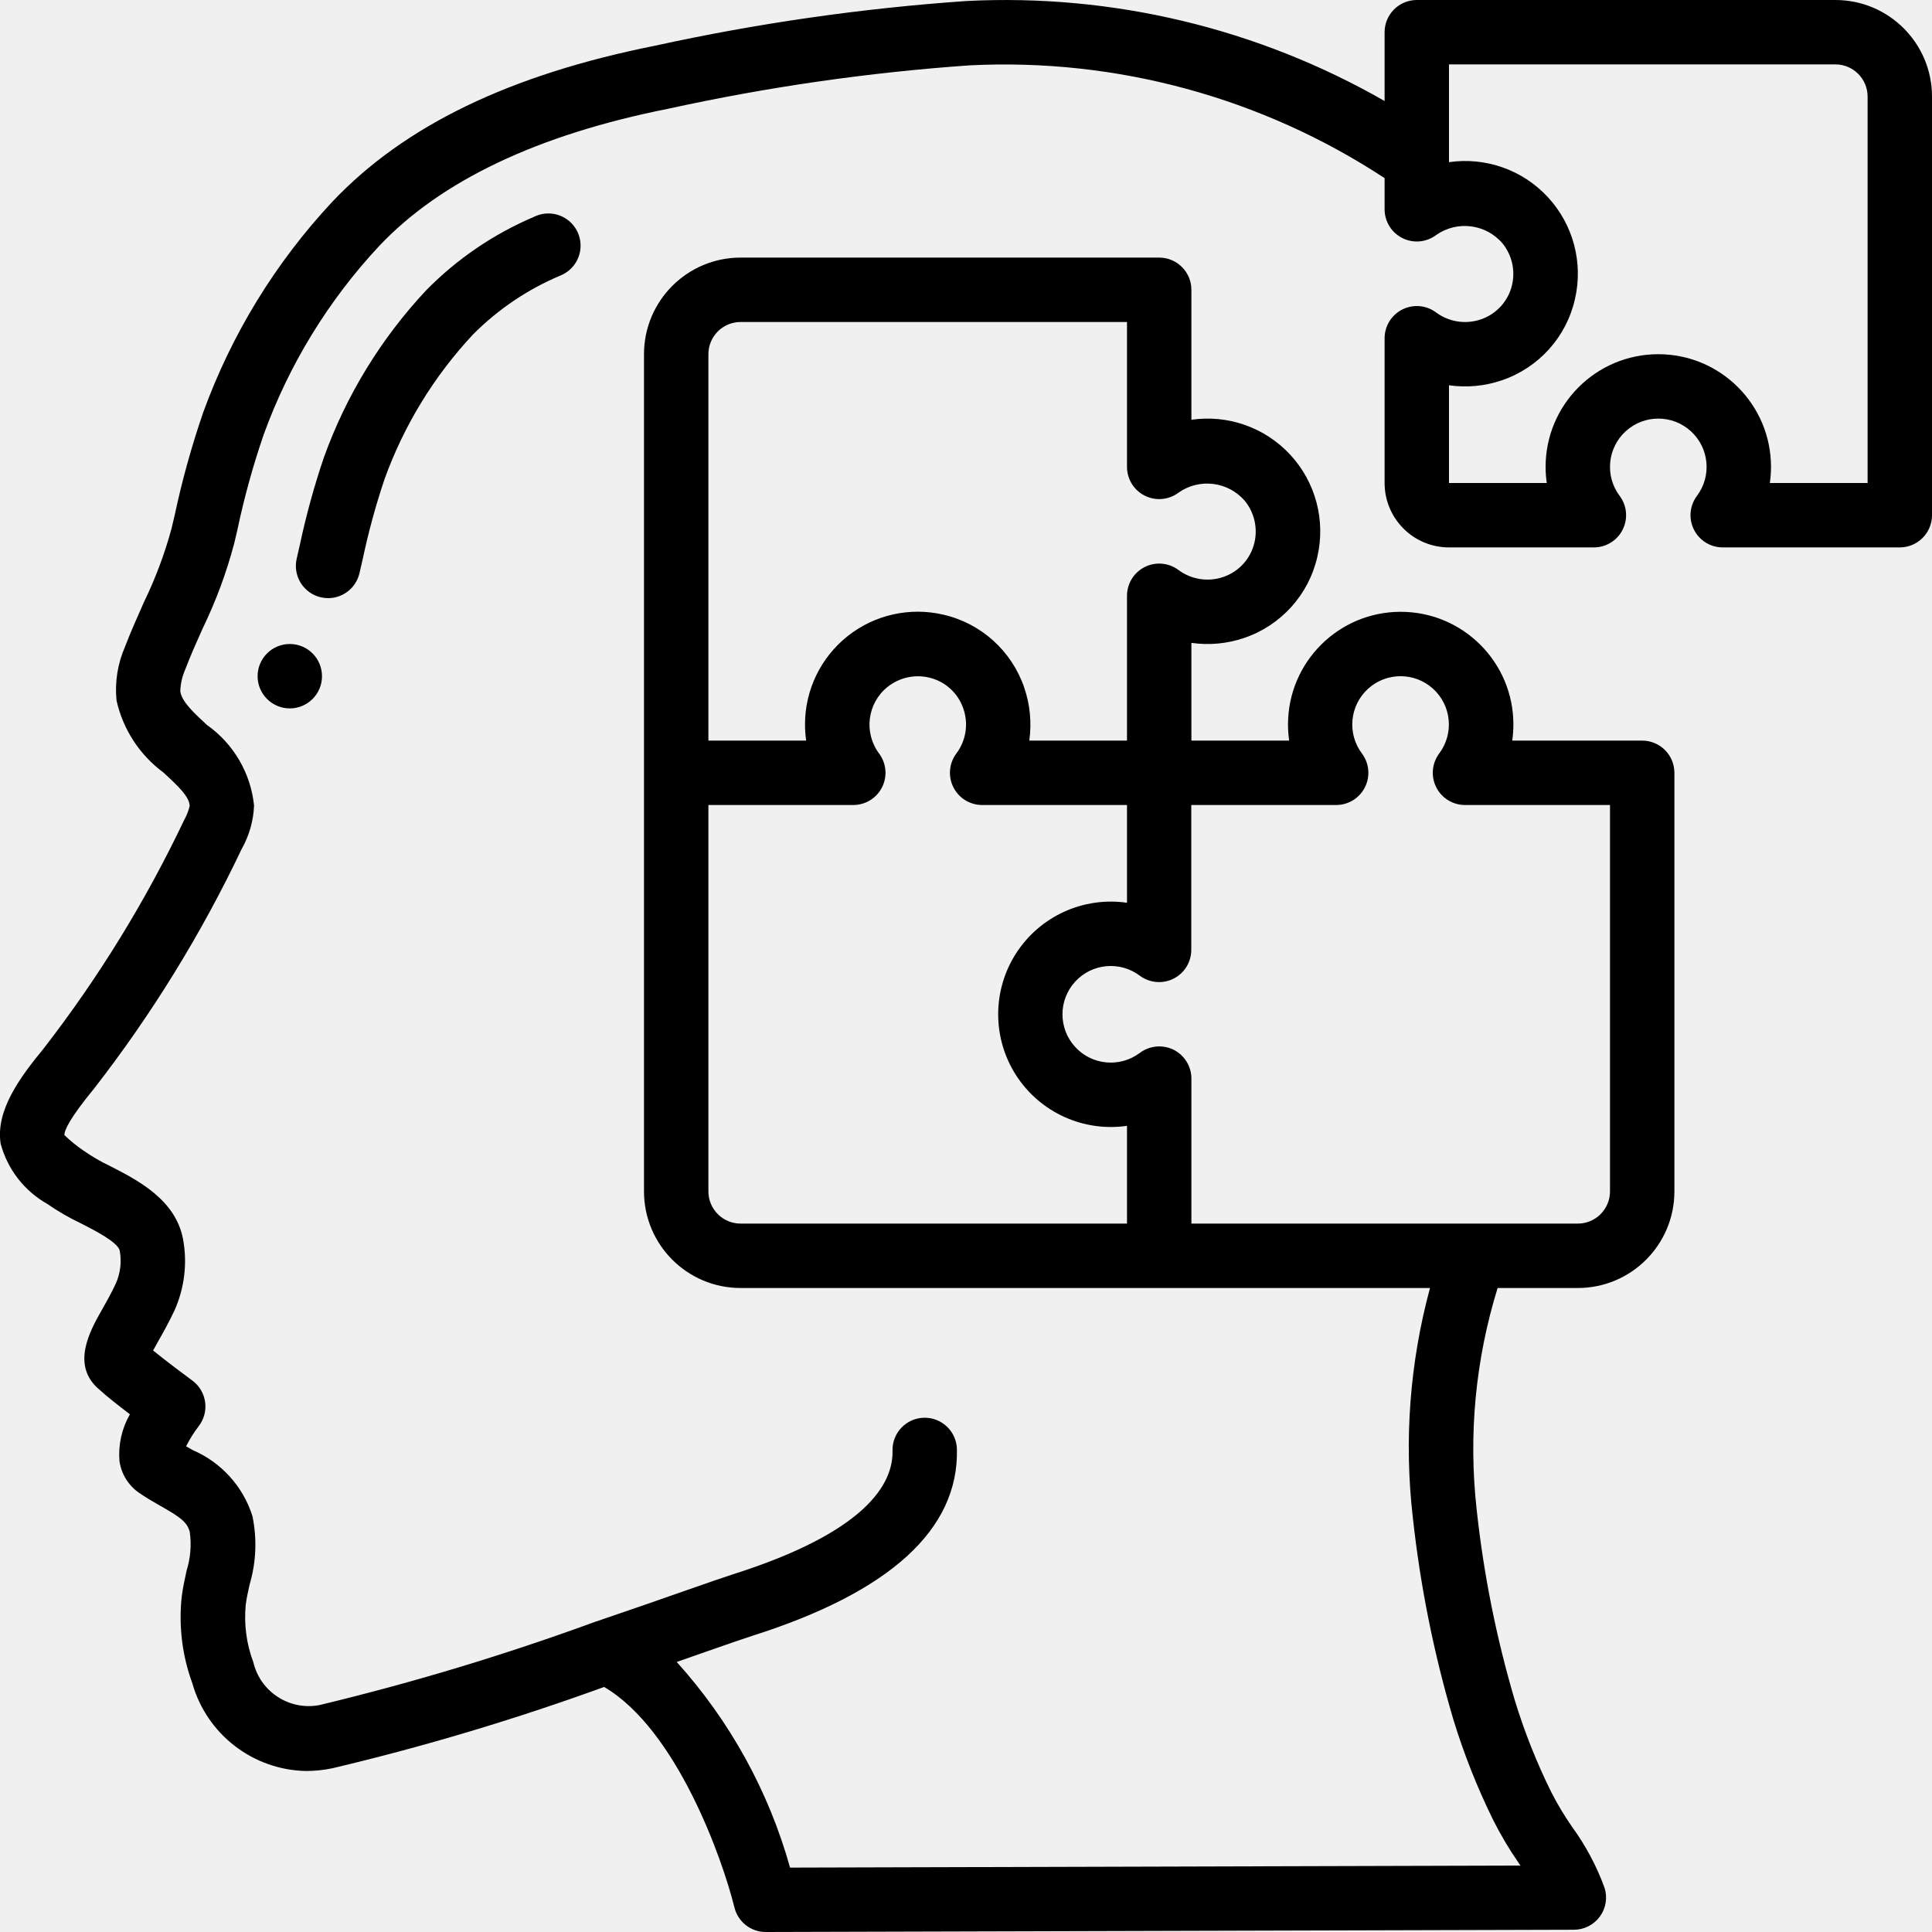
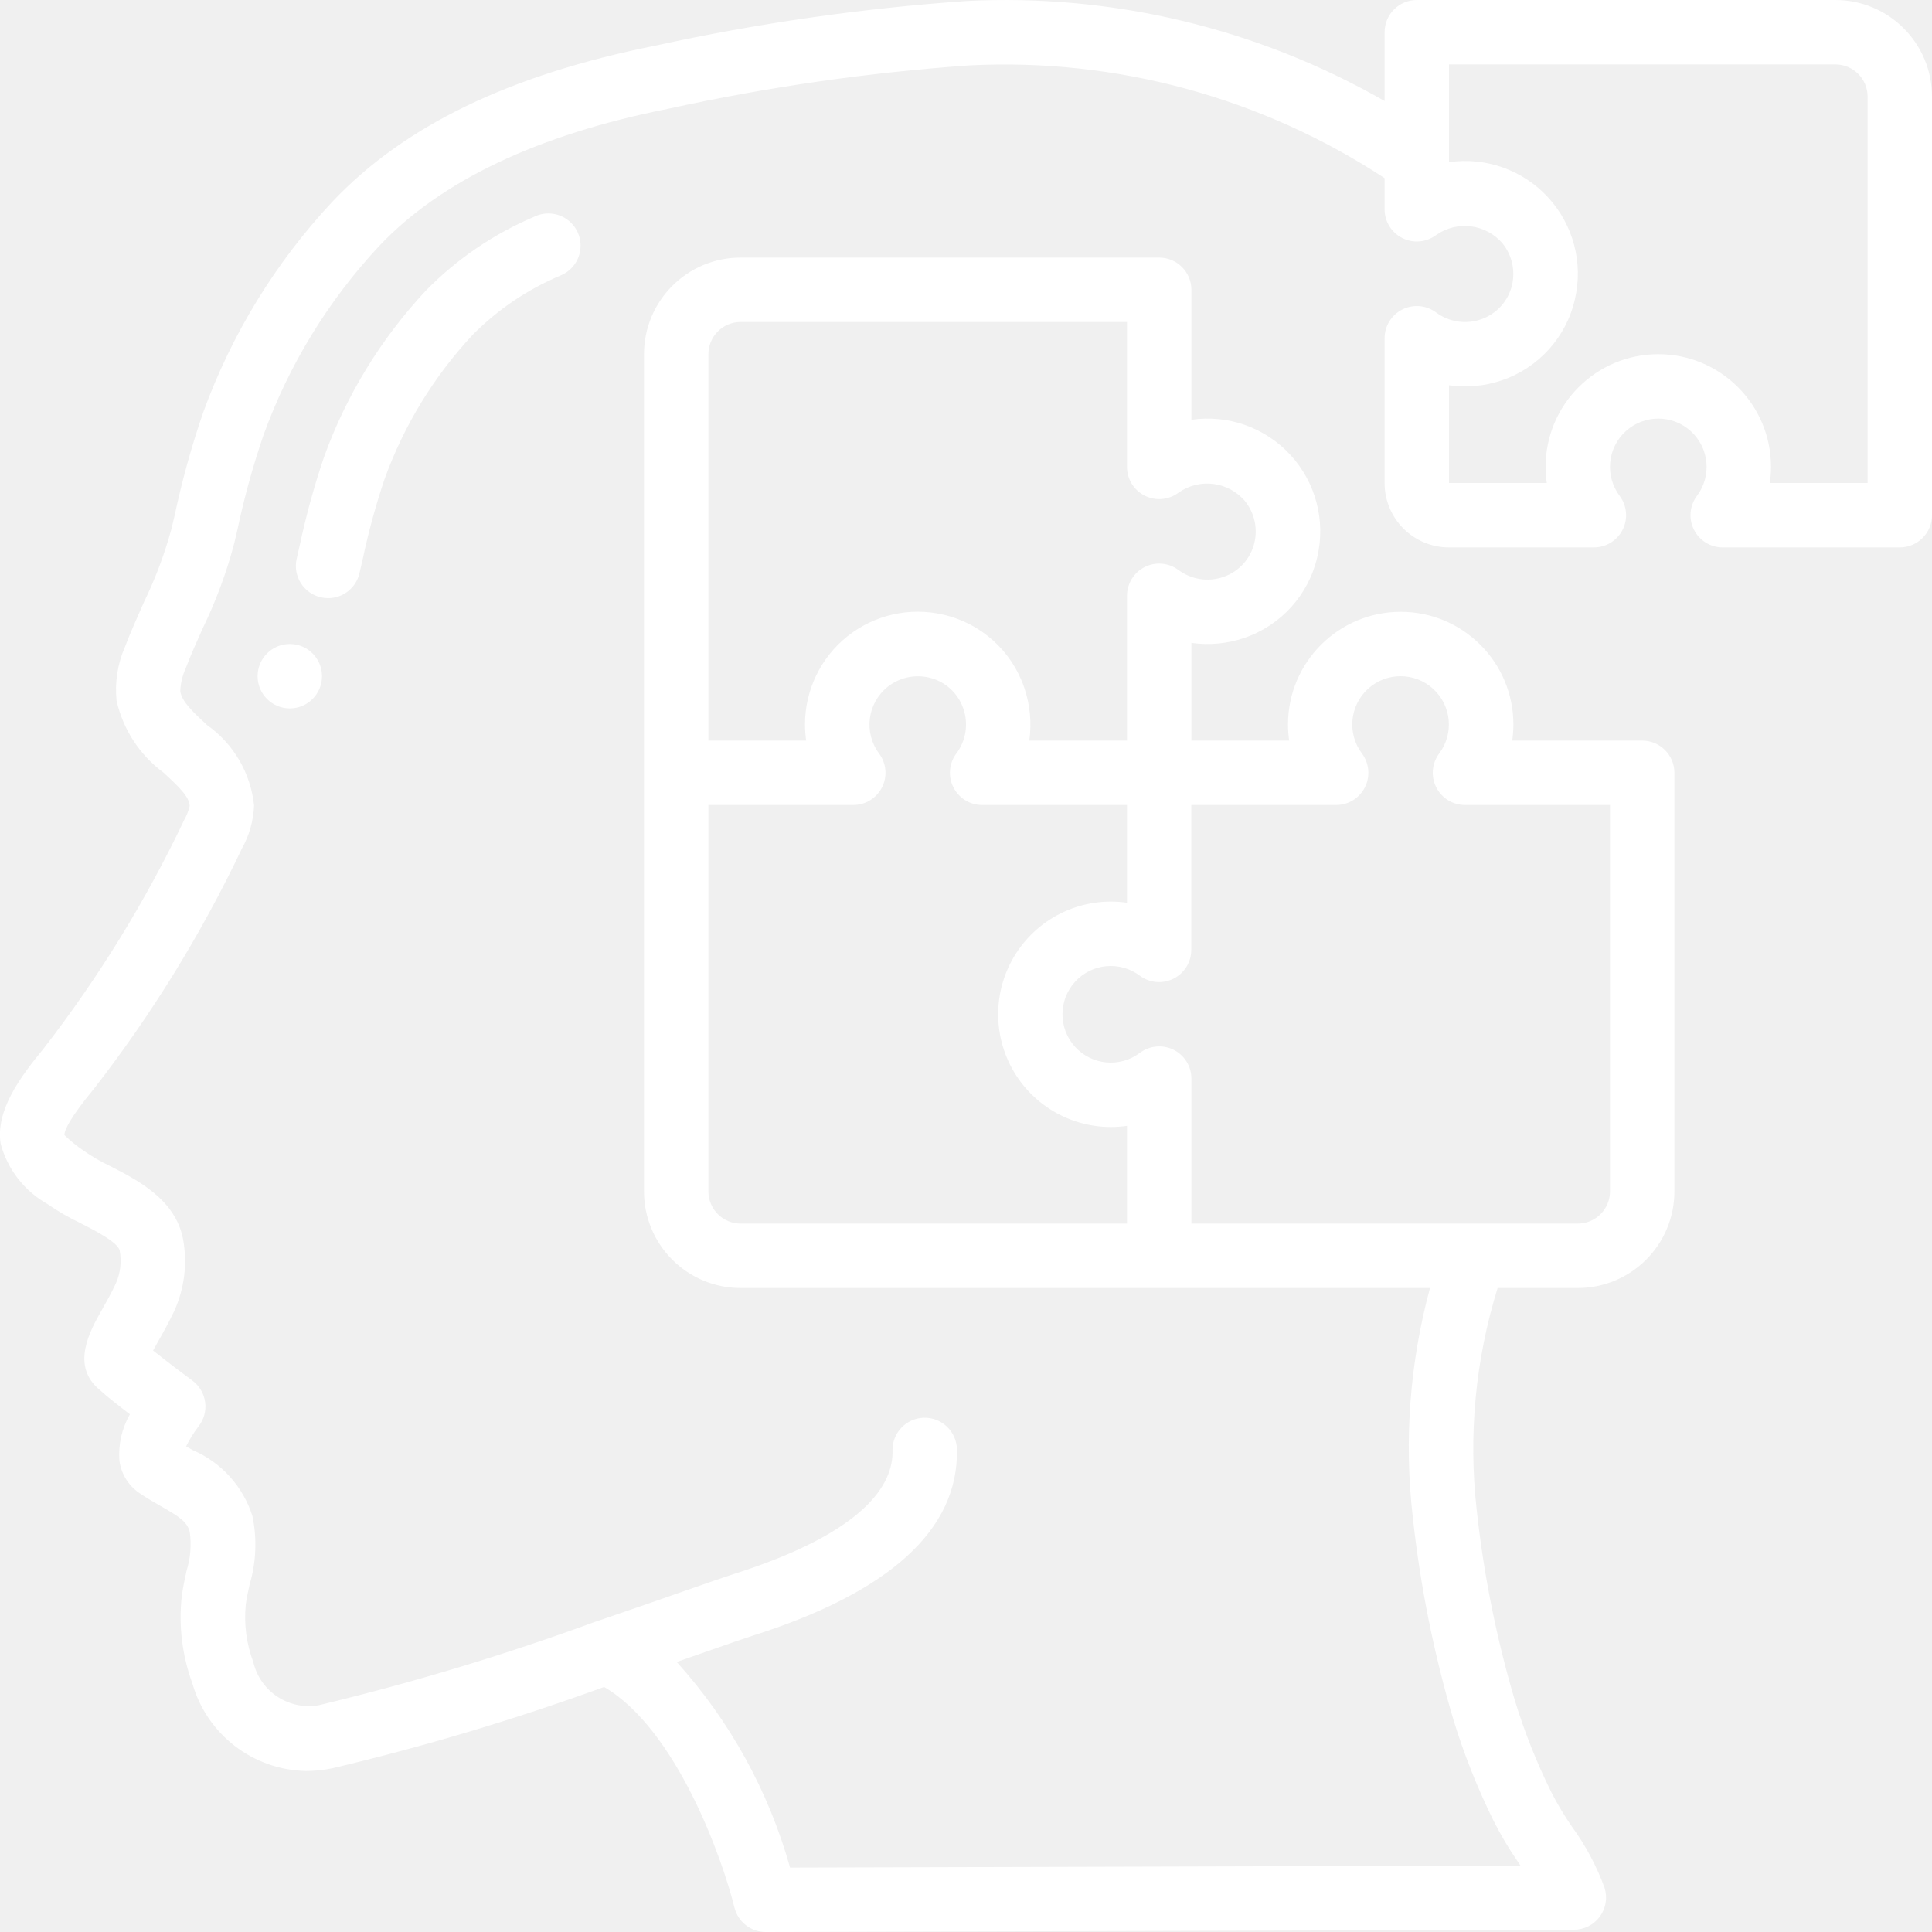
<svg xmlns="http://www.w3.org/2000/svg" width="512" height="512" viewBox="0 0 60 60" version="1.1">
  <defs />
  <g id="Page-1" stroke="none" stroke-width="1" fill="none" fill-rule="evenodd">
-     <g id="007---Autism" transform="translate(-1, 0)" fill="#000000" fill-rule="nonzero">
+     <g id="007---Autism" transform="translate(-1, 0)" fill="#FFF" fill-rule="nonzero">
      <path d="M2.472,37.391 C2.801,37.619 3.148,37.82 3.51,37.991 C3.942,38.212 4.667,38.582 4.718,38.841 C4.781,39.183 4.74,39.536 4.6,39.854 C4.451,40.174 4.295,40.449 4.16,40.686 C3.794,41.333 3.181,42.417 4.105,43.172 C4.321,43.372 4.694,43.661 5.034,43.922 C4.784,44.36 4.67,44.862 4.709,45.365 C4.762,45.761 4.977,46.117 5.302,46.349 C5.524,46.505 5.761,46.641 5.994,46.774 C6.586,47.11 6.817,47.267 6.894,47.581 C6.95,47.983 6.915,48.393 6.794,48.781 C6.735,49.048 6.678,49.316 6.644,49.581 C6.545,50.492 6.657,51.414 6.973,52.275 C7.423,53.864 8.86,54.971 10.511,55 C10.787,54.999 11.061,54.97 11.331,54.913 C14.188,54.236 17.003,53.393 19.762,52.39 C22.015,53.712 23.438,57.732 23.809,59.241 C23.92,59.687 24.32,60 24.78,60 L49.88,59.93 C50.198,59.929 50.497,59.777 50.685,59.521 C50.873,59.264 50.927,58.933 50.832,58.63 C50.585,57.952 50.244,57.313 49.819,56.73 C49.579,56.384 49.363,56.023 49.172,55.648 C48.719,54.732 48.341,53.78 48.043,52.802 C47.472,50.87 47.076,48.891 46.86,46.888 C46.599,44.572 46.82,42.227 47.51,40 L50,40 C51.657,40 53,38.657 53,37 L53,24 C53,23.448 52.552,23 52,23 L47.964,23 C47.987,22.834 48,22.667 48,22.5 C48,20.567 46.433,19 44.5,19 C42.567,19 41,20.567 41,22.5 C41,22.667 41.013,22.834 41.036,23 L38,23 L38,19.965 C38.553,20.044 39.116,19.991 39.644,19.81 C40.786,19.421 41.644,18.468 41.911,17.292 C42.173,16.166 41.861,14.983 41.079,14.132 C40.297,13.28 39.144,12.87 38,13.036 L38,9 C38,8.448 37.552,8 37,8 L24,8 C22.343,8 21,9.343 21,11 L21,37 C21,38.657 22.343,40 24,40 L45.41,40 C44.781,42.321 44.6,44.741 44.877,47.13 C45.108,49.253 45.529,51.352 46.135,53.4 C46.464,54.475 46.879,55.522 47.376,56.53 C47.604,56.983 47.863,57.42 48.151,57.837 L48.218,57.937 L25.536,58 C24.872,55.628 23.667,53.442 22.016,51.614 L22.916,51.299 C23.586,51.065 24.091,50.889 24.35,50.806 C28.634,49.451 30.776,47.5 30.718,45.006 C30.705,44.454 30.247,44.017 29.695,44.029 C29.142,44.042 28.705,44.501 28.718,45.053 C28.742,46.082 27.899,47.583 23.742,48.898 C23.471,48.985 22.949,49.167 22.256,49.409 C21.513,49.669 20.568,49.999 19.526,50.353 L19.519,50.353 C16.705,51.385 13.833,52.253 10.919,52.953 C9.988,53.13 9.084,52.542 8.867,51.62 C8.653,51.051 8.573,50.441 8.632,49.836 C8.658,49.626 8.706,49.418 8.752,49.209 C8.956,48.518 8.986,47.787 8.839,47.081 C8.548,46.162 7.872,45.416 6.987,45.035 L6.78,44.917 C6.888,44.699 7.017,44.492 7.165,44.299 C7.333,44.086 7.407,43.815 7.371,43.547 C7.335,43.278 7.192,43.036 6.974,42.875 C6.734,42.699 6.168,42.275 5.754,41.941 C5.802,41.854 5.854,41.758 5.904,41.671 C6.061,41.396 6.24,41.076 6.415,40.706 C6.731,40.005 6.825,39.224 6.682,38.468 C6.442,37.248 5.273,36.65 4.421,36.214 C4.133,36.077 3.857,35.917 3.596,35.735 C3.383,35.591 3.184,35.429 3,35.25 C3,35.098 3.163,34.73 3.925,33.803 C5.716,31.497 7.252,29.004 8.505,26.367 C8.739,25.954 8.871,25.491 8.89,25.016 C8.787,24.011 8.254,23.099 7.429,22.516 C7.029,22.145 6.644,21.795 6.599,21.469 C6.606,21.233 6.659,21.001 6.755,20.785 C6.918,20.356 7.106,19.936 7.295,19.515 C7.705,18.669 8.033,17.786 8.273,16.878 L8.373,16.452 C8.584,15.452 8.856,14.466 9.188,13.5 C9.976,11.324 11.197,9.331 12.776,7.639 C14.689,5.615 17.7,4.183 21.74,3.38 C24.829,2.702 27.964,2.25 31.119,2.029 C35.675,1.801 40.186,3.028 44,5.532 L44,6.5 C44,6.879 44.214,7.225 44.553,7.394 C44.892,7.564 45.297,7.527 45.6,7.3 C46.253,6.839 47.151,6.954 47.667,7.565 C47.958,7.928 48.064,8.405 47.956,8.858 C47.839,9.35 47.478,9.749 47,9.915 C46.525,10.082 45.997,10.002 45.594,9.7 C45.291,9.476 44.888,9.442 44.551,9.611 C44.215,9.78 44.002,10.123 44,10.5 L44,15 C44,16.105 44.895,17 46,17 L50.5,17 C50.879,17 51.225,16.786 51.394,16.447 C51.564,16.108 51.527,15.703 51.3,15.4 C50.836,14.781 50.918,13.911 51.491,13.39 C52.063,12.87 52.937,12.87 53.509,13.39 C54.082,13.911 54.164,14.781 53.7,15.4 C53.473,15.703 53.436,16.108 53.606,16.447 C53.775,16.786 54.121,17 54.5,17 L60,17 C60.552,17 61,16.552 61,16 L61,3 C61,1.343 59.657,1.01453063e-16 58,0 L45,0 C44.448,-3.38176876e-17 44,0.448 44,1 L44,3.137 C40.06,0.879 35.554,-0.2 31.018,0.031 C27.764,0.257 24.531,0.721 21.345,1.419 C16.836,2.319 13.559,3.9 11.322,6.264 C9.557,8.152 8.193,10.378 7.311,12.807 C6.951,13.852 6.655,14.919 6.425,16 L6.325,16.422 C6.112,17.206 5.825,17.969 5.47,18.7 C5.27,19.156 5.062,19.612 4.883,20.084 C4.653,20.609 4.562,21.185 4.619,21.756 C4.82,22.652 5.337,23.446 6.076,23.992 C6.565,24.44 6.886,24.756 6.89,25.031 C6.854,25.183 6.797,25.329 6.72,25.465 C5.522,27.986 4.056,30.37 2.345,32.576 C1.62,33.458 0.86,34.487 1.02,35.517 C1.232,36.312 1.756,36.987 2.472,37.391 Z M23,11 C23,10.448 23.448,10 24,10 L36,10 L36,14.5 C36,14.879 36.214,15.225 36.553,15.394 C36.892,15.564 37.297,15.527 37.6,15.3 C38.253,14.839 39.151,14.954 39.667,15.565 C39.958,15.928 40.064,16.405 39.956,16.858 C39.839,17.35 39.478,17.749 39,17.915 C38.523,18.082 37.994,18 37.591,17.696 C37.287,17.474 36.885,17.44 36.549,17.61 C36.213,17.78 36.001,18.124 36,18.5 L36,23 L32.966,23 C33.043,22.448 32.99,21.886 32.81,21.358 C32.422,20.216 31.469,19.356 30.293,19.088 C29.253,18.846 28.159,19.092 27.322,19.757 C26.486,20.422 25.999,21.432 26,22.5 C26,22.667 26.013,22.834 26.036,23 L23,23 L23,11 Z M23,37 L23,25 L27.5,25 C27.879,25 28.225,24.786 28.394,24.447 C28.564,24.108 28.527,23.703 28.3,23.4 C27.817,22.752 27.934,21.837 28.565,21.332 C28.929,21.042 29.406,20.935 29.859,21.044 C30.352,21.161 30.75,21.521 30.915,22 C31.084,22.476 31.001,23.006 30.695,23.408 C30.472,23.712 30.439,24.115 30.609,24.451 C30.779,24.788 31.123,25 31.5,25 L36,25 L36,28.036 C34.643,27.84 33.297,28.454 32.555,29.607 C31.814,30.76 31.814,32.24 32.555,33.393 C33.297,34.546 34.643,35.16 36,34.964 L36,38 L24,38 C23.448,38 23,37.552 23,37 Z M37.445,32.6 C37.104,32.433 36.699,32.472 36.396,32.7 C35.777,33.164 34.907,33.082 34.386,32.509 C33.866,31.937 33.866,31.063 34.386,30.491 C34.907,29.918 35.777,29.836 36.396,30.3 C36.699,30.527 37.104,30.564 37.443,30.394 C37.782,30.225 37.996,29.879 37.996,29.5 L37.996,25 L42.496,25 C42.875,25 43.221,24.786 43.39,24.447 C43.56,24.108 43.523,23.703 43.296,23.4 C42.832,22.781 42.914,21.911 43.487,21.39 C44.059,20.87 44.933,20.87 45.505,21.39 C46.078,21.911 46.16,22.781 45.696,23.4 C45.469,23.703 45.432,24.108 45.602,24.447 C45.771,24.786 46.117,25 46.496,25 L51,25 L51,37 C51,37.552 50.552,38 50,38 L38,38 L38,33.5 C38.002,33.119 37.786,32.77 37.445,32.6 Z M46,2 L58,2 C58.552,2 59,2.448 59,3 L59,15 L55.964,15 C55.987,14.834 56,14.667 56,14.5 C56,12.567 54.433,11 52.5,11 C50.567,11 49,12.567 49,14.5 C49,14.667 49.013,14.834 49.036,15 L46,15 L46,11.965 C46.553,12.044 47.116,11.991 47.644,11.81 C48.786,11.421 49.644,10.468 49.911,9.292 C50.173,8.166 49.861,6.983 49.079,6.132 C48.297,5.28 47.144,4.87 46,5.036 L46,2 Z" id="Shape" />
      <path d="M12.166,17.791 L12.266,17.357 C12.443,16.521 12.668,15.696 12.94,14.886 C13.542,13.215 14.478,11.683 15.691,10.386 C16.469,9.603 17.393,8.981 18.411,8.554 C18.748,8.415 18.983,8.104 19.024,7.741 C19.065,7.379 18.905,7.023 18.608,6.813 C18.31,6.602 17.921,6.57 17.593,6.73 C16.335,7.263 15.194,8.039 14.236,9.014 C12.836,10.509 11.755,12.273 11.061,14.2 C10.759,15.088 10.51,15.994 10.314,16.911 L10.214,17.351 C10.154,17.61 10.2,17.883 10.342,18.108 C10.484,18.333 10.709,18.493 10.969,18.551 C11.041,18.568 11.116,18.576 11.19,18.576 C11.659,18.576 12.065,18.249 12.166,17.791 Z" id="Shape" />
      <circle id="Oval" cx="10" cy="21" r="1" />
    </g>
  </g>
</svg>
